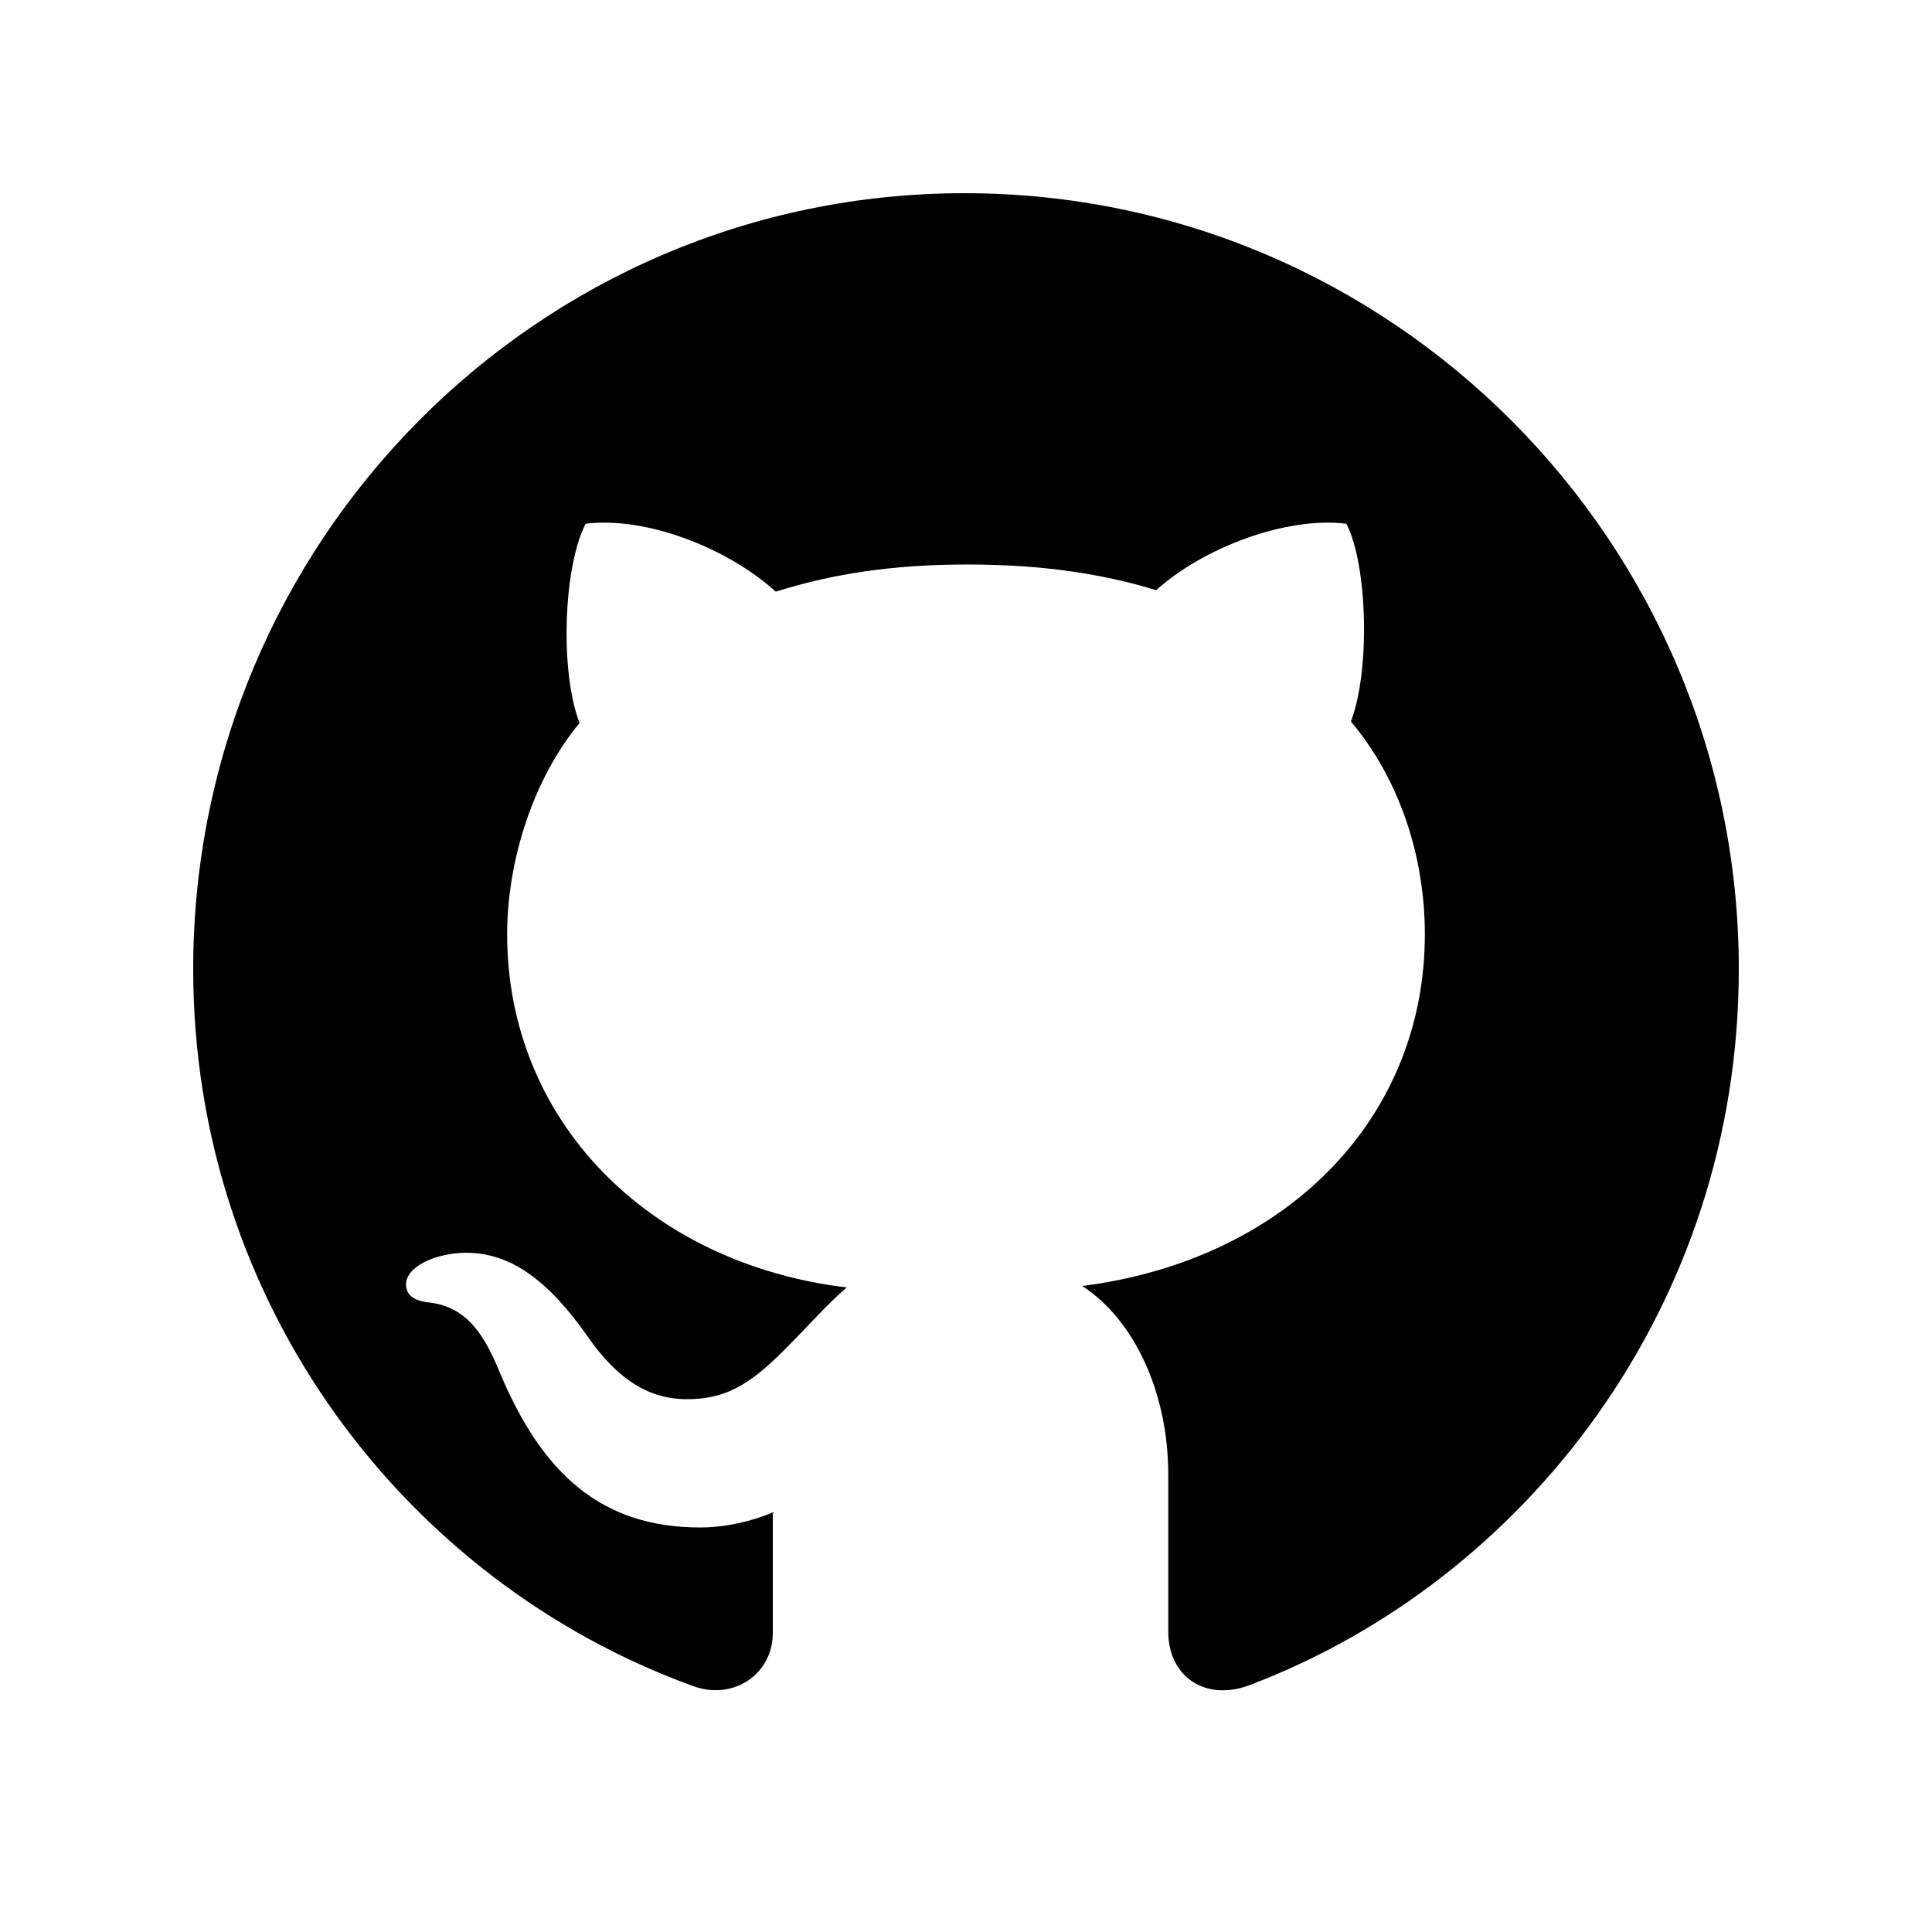
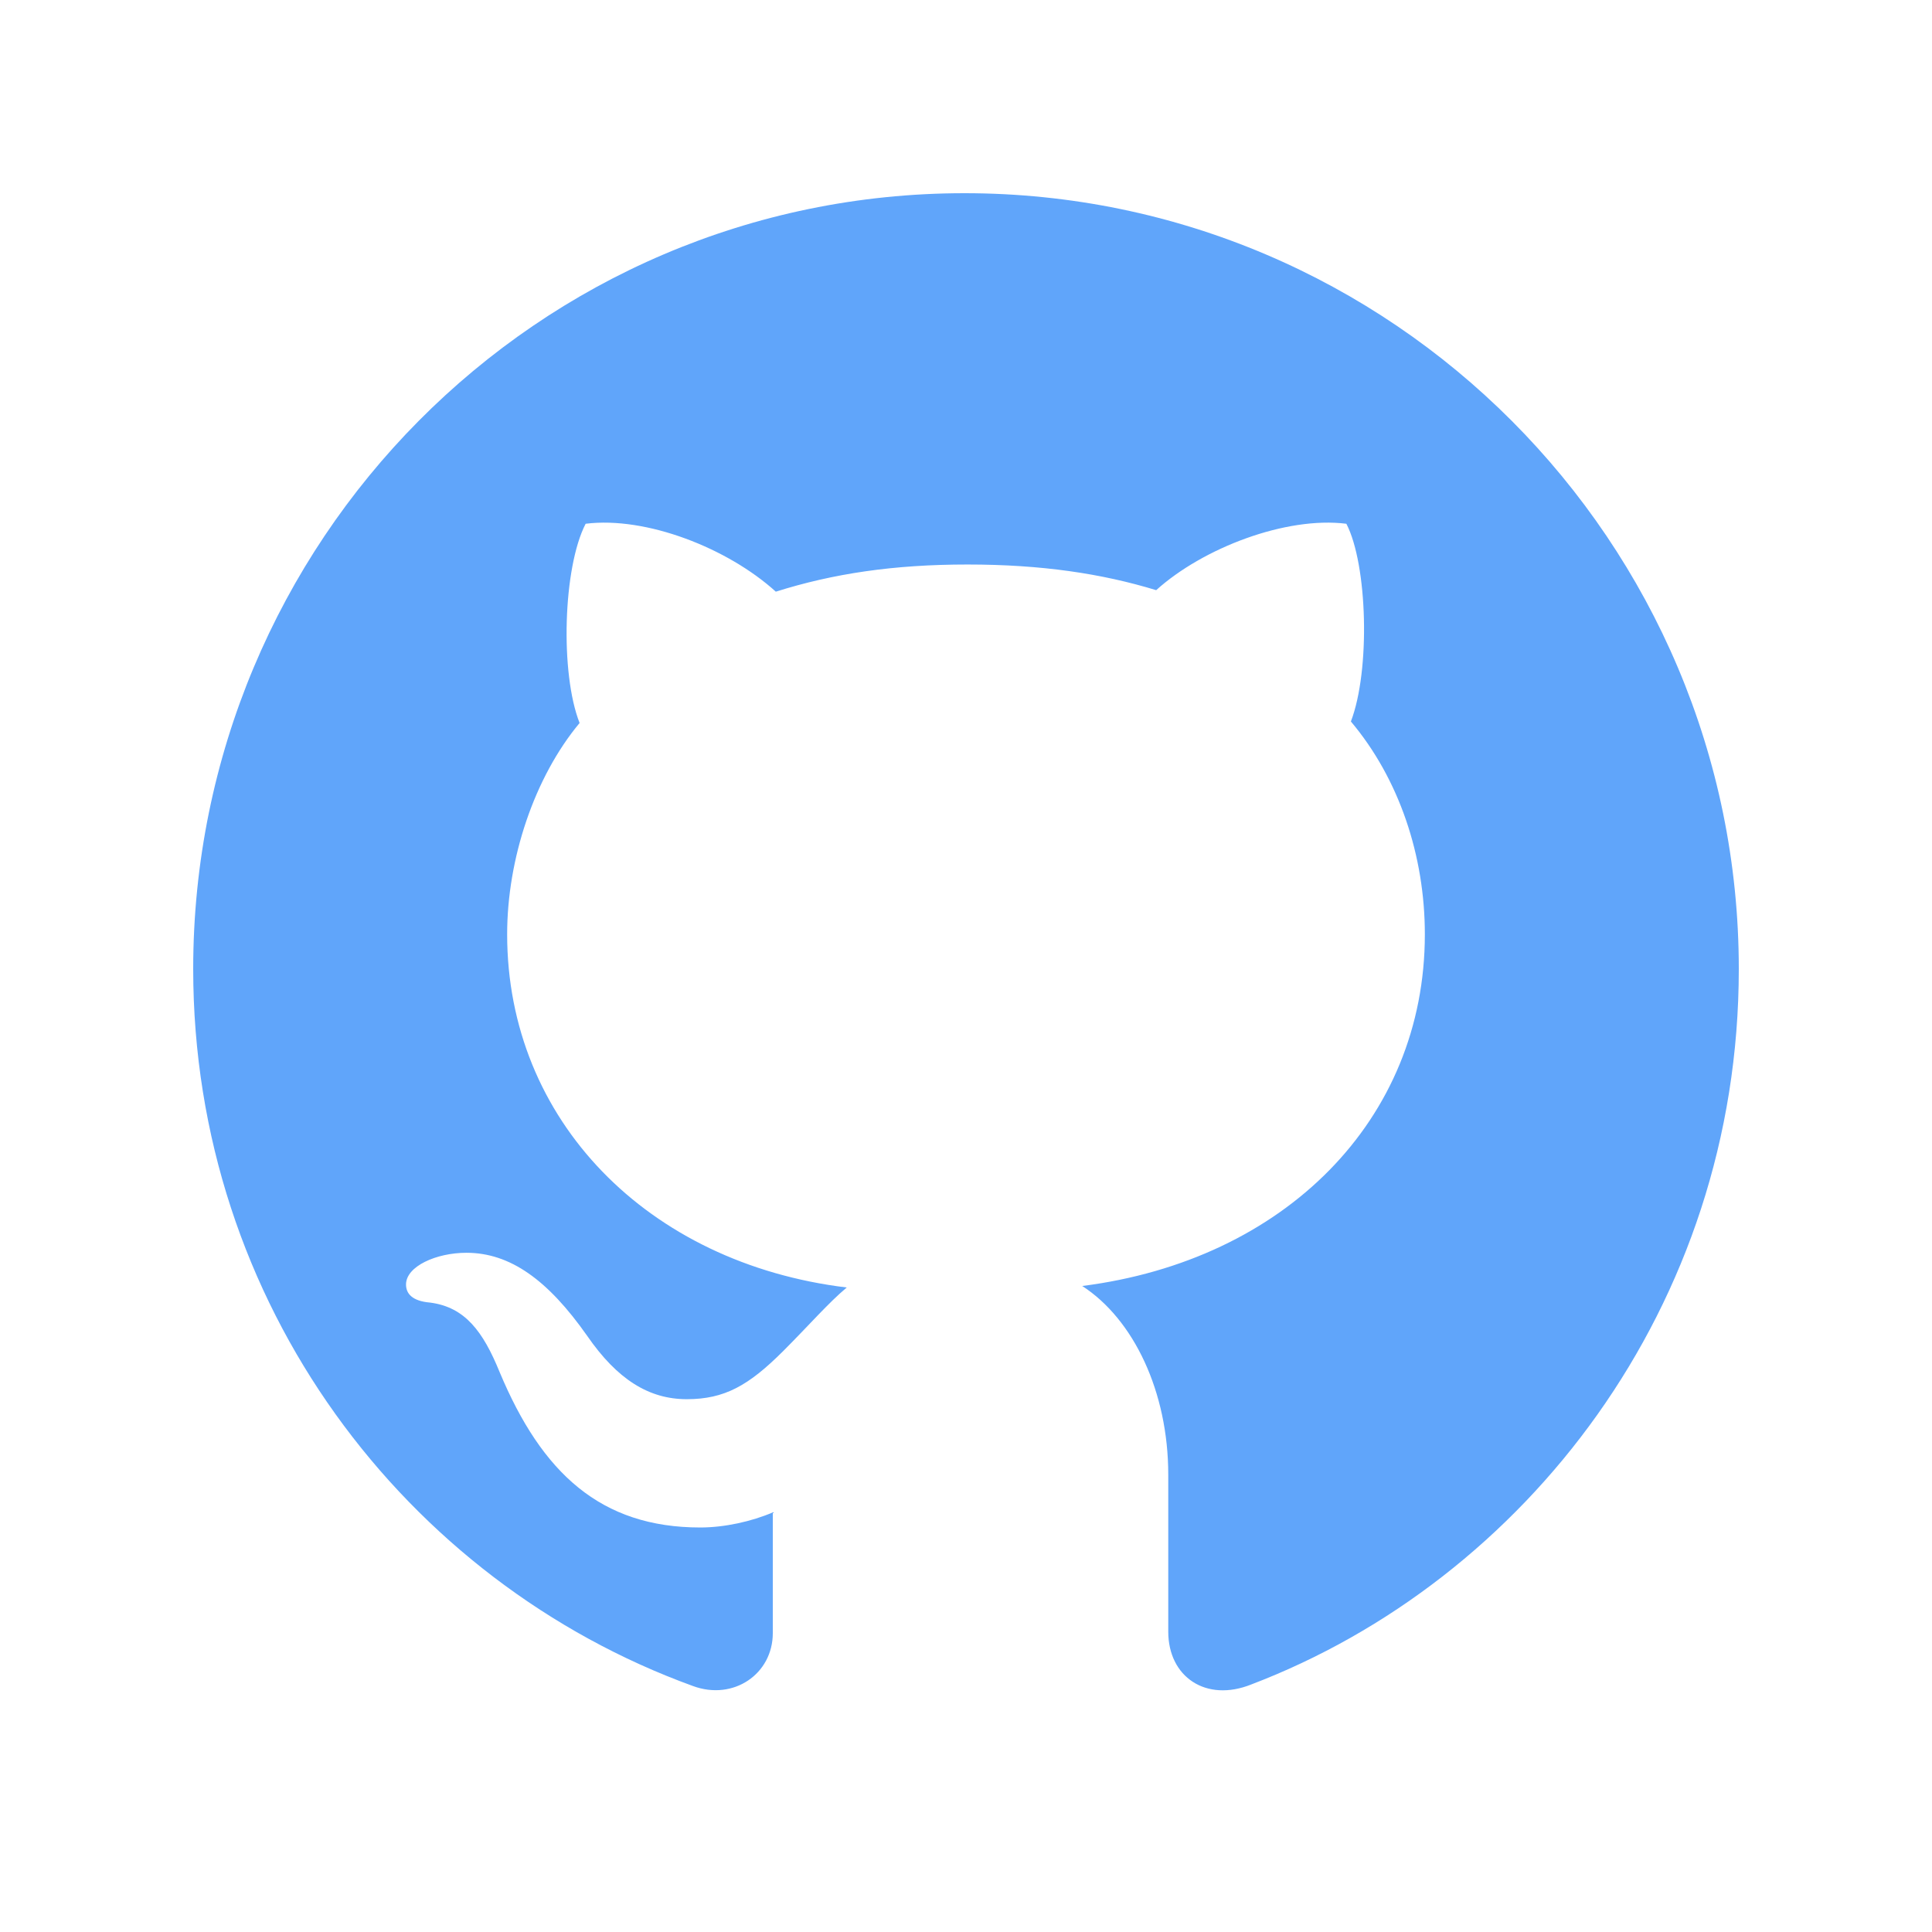
- <svg xmlns="http://www.w3.org/2000/svg" viewBox="0 0 640 640">
+ <svg xmlns="http://www.w3.org/2000/svg" width="24" height="24" fill="#60A5FA" viewBox="0 0 640 640">
  <path d="M280.5 426.5C214.5 418.5 168 371 168 309.5C168 284.5 177 257.5 192 239.5C185.5 223 186.5 188 194 173.5C214 171 241 181.5 257 196C276 190 296 187 320.5 187C345 187 365 190 383 195.5C398.5 181.5 426 171 446 173.5C453 187 454 222 447.5 239C463.5 258 472 283.5 472 309.5C472 371 425.5 417.5 358.5 426C375.5 437 387 461 387 488.5L387 540.5C387 555.5 399.5 564 414.5 558C505 523.5 576 433 576 321C576 179.5 461 64 319.5 64C178 64 64 179.5 64 321C64 432 134.5 524 229.5 558.5C243 563.5 256 554.5 256 541L256 501C249 504 240 506 232 506C199 506 179.5 488 165.5 454.5C160 441 154 433 142.5 431.5C136.5 431 134.5 428.5 134.5 425.5C134.5 419.5 144.5 415 154.5 415C169 415 181.5 424 194.5 442.5C204.5 457 215 463.5 227.5 463.5C240 463.5 248 459 259.5 447.5C268 439 274.5 431.5 280.5 426.5z" />
</svg>
